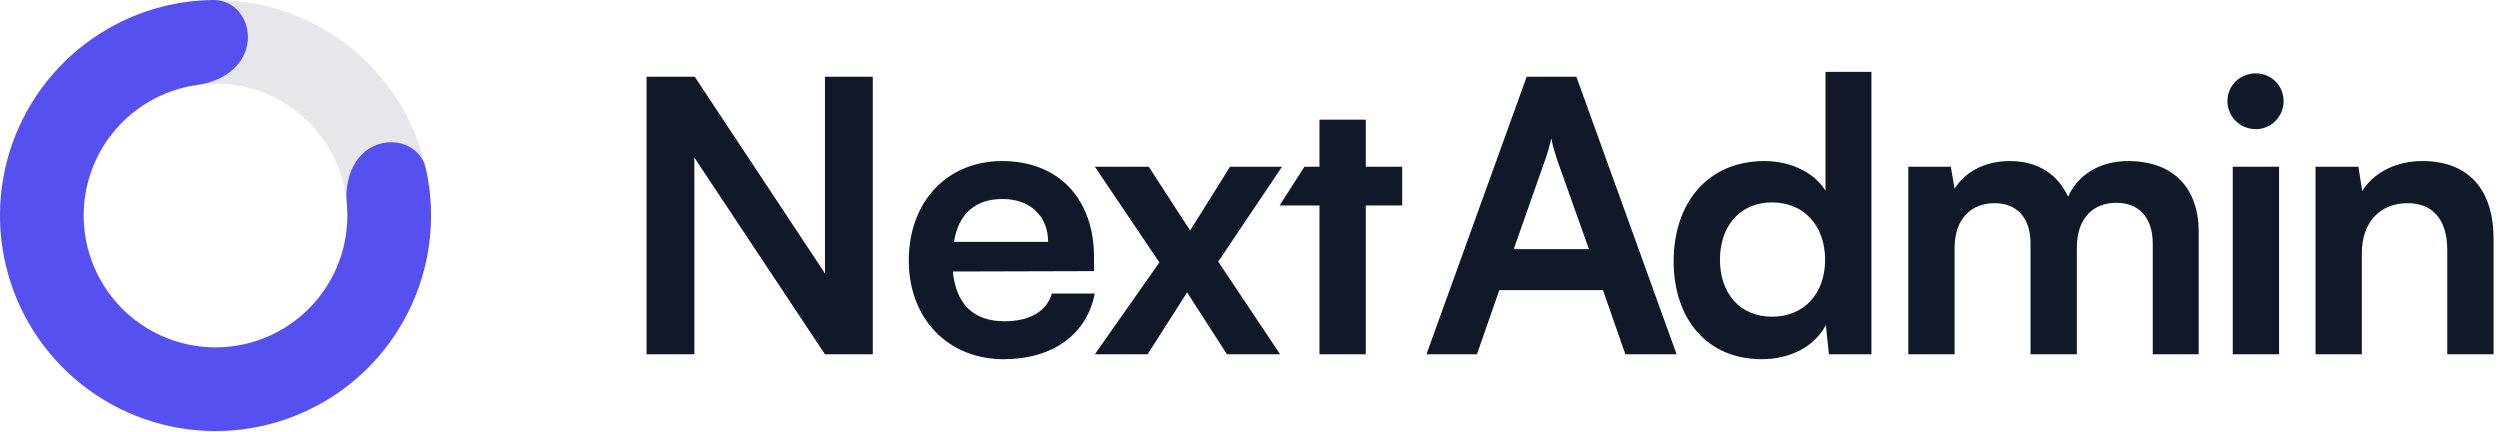
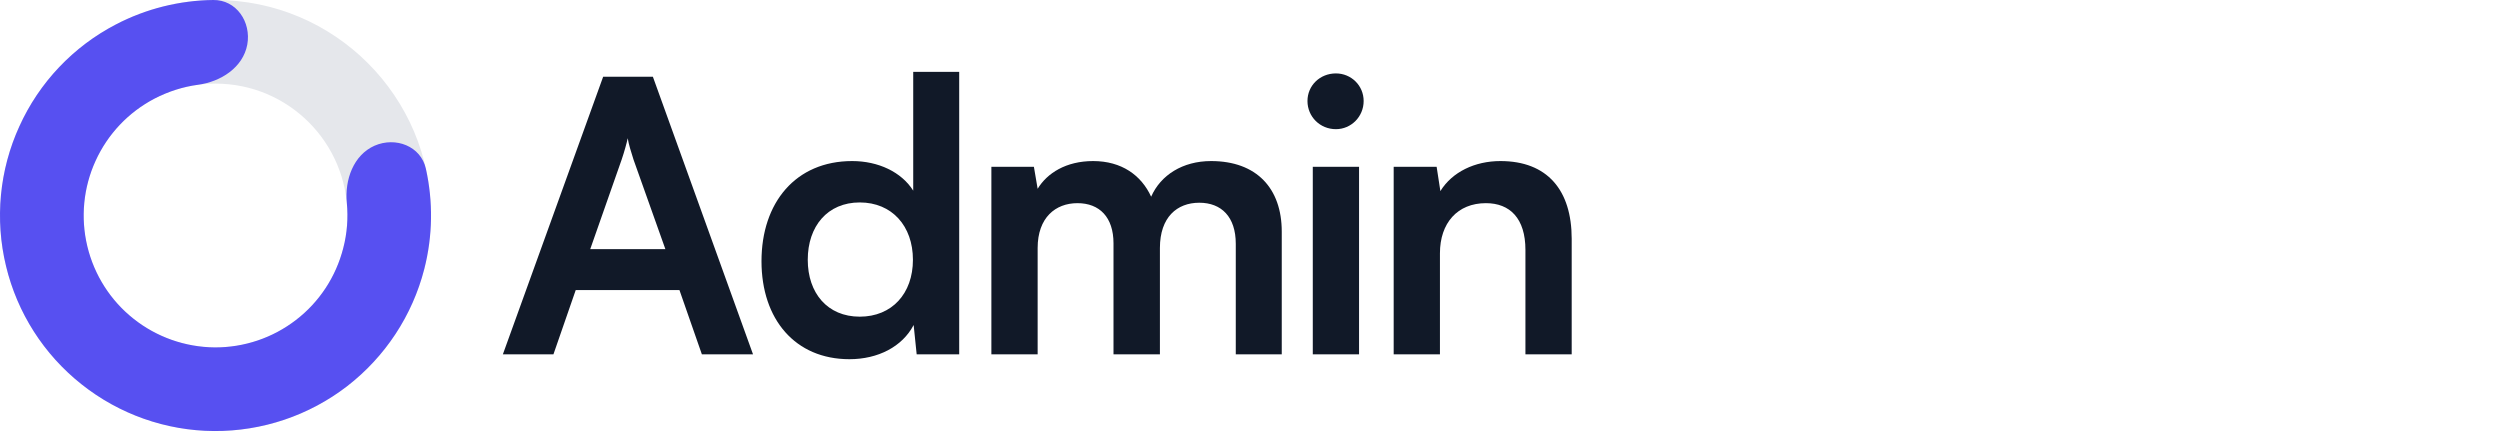
- <svg xmlns="http://www.w3.org/2000/svg" width="174" height="30" viewBox="0 0 174 30" fill="none">
-   <path d="M30 15C30 23.284 23.284 30 15 30C6.716 30 0 23.284 0 15C0 6.716 6.716 0 15 0C23.284 0 30 6.716 30 15ZM5.822 15C5.822 20.069 9.931 24.178 15 24.178C20.069 24.178 24.178 20.069 24.178 15C24.178 9.931 20.069 5.822 15 5.822C9.931 5.822 5.822 9.931 5.822 15Z" fill="#E5E7EB" />
-   <path d="M26.071 10.145C27.543 9.499 29.291 10.169 29.641 11.738C30.151 14.027 30.12 16.418 29.532 18.716C28.703 21.961 26.811 24.835 24.158 26.88C21.506 28.924 18.245 30.023 14.896 30C11.547 29.977 8.302 28.833 5.678 26.752C3.054 24.671 1.203 21.771 0.418 18.515C-0.367 15.259 -0.04 11.835 1.348 8.786C2.735 5.738 5.103 3.242 8.073 1.695C10.178 0.6 12.499 0.025 14.844 0.001C16.451 -0.016 17.501 1.534 17.208 3.114C16.914 4.695 15.372 5.69 13.778 5.904C12.732 6.044 11.711 6.365 10.762 6.859C8.944 7.806 7.495 9.333 6.647 11.198C5.798 13.063 5.597 15.159 6.078 17.151C6.558 19.143 7.691 20.917 9.296 22.191C10.902 23.464 12.887 24.164 14.937 24.178C16.986 24.192 18.981 23.52 20.604 22.269C22.227 21.018 23.384 19.259 23.892 17.274C24.157 16.237 24.237 15.17 24.136 14.119C23.981 12.519 24.599 10.79 26.071 10.145Z" fill="#5750F1" />
-   <path d="M48.329 24.657H45V5.343H48.355L57.417 19.029V5.343H60.746V24.657H57.417L48.329 10.971V24.657Z" fill="#111928" />
-   <path d="M69.856 25C65.973 25 63.251 22.173 63.251 18.131C63.251 14.036 65.92 11.209 69.751 11.209C73.661 11.209 76.144 13.824 76.144 17.893V18.87L66.316 18.897C66.554 21.195 67.769 22.358 69.909 22.358C71.679 22.358 72.842 21.671 73.212 20.429H76.197C75.642 23.283 73.264 25 69.856 25ZM69.777 13.851C67.875 13.851 66.712 14.881 66.395 16.836H72.948C72.948 15.04 71.706 13.851 69.777 13.851Z" fill="#111928" />
-   <path d="M79.874 24.657H76.202L80.693 18.263L76.202 11.605H79.954L82.833 16.044L85.608 11.605H89.227L84.788 18.21L89.095 24.657H85.396L82.622 20.35L79.874 24.657Z" fill="#111928" />
-   <path d="M95.058 24.657H91.835V14.3H89.06L90.787 11.605H91.835V8.329H95.058V11.605H97.594V14.3H95.058V24.657Z" fill="#111928" />
-   <path d="M102.795 24.657H99.281L106.256 5.343H109.717L116.692 24.657H113.125L111.566 20.192H104.354L102.795 24.657ZM107.55 11.103L105.357 17.338H110.589L108.369 11.103C108.211 10.601 108.026 10.02 107.973 9.624C107.894 9.993 107.735 10.575 107.55 11.103Z" fill="#111928" />
-   <path d="M122.615 25C118.837 25 116.486 22.226 116.486 18.184C116.486 14.115 118.864 11.209 122.8 11.209C124.623 11.209 126.235 11.975 127.054 13.27V5H130.251V24.657H127.292L127.08 22.622C126.288 24.128 124.597 25 122.615 25ZM123.329 22.041C125.574 22.041 127.027 20.429 127.027 18.078C127.027 15.727 125.574 14.088 123.329 14.088C121.083 14.088 119.709 15.753 119.709 18.078C119.709 20.403 121.083 22.041 123.329 22.041Z" fill="#111928" />
-   <path d="M136.04 24.657H132.817V11.605H135.776L136.04 13.137C136.701 12.054 138.022 11.209 139.898 11.209C141.879 11.209 143.253 12.186 143.94 13.692C144.6 12.186 146.133 11.209 148.114 11.209C151.285 11.209 153.028 13.111 153.028 16.123V24.657H149.832V16.968C149.832 15.092 148.828 14.115 147.295 14.115C145.736 14.115 144.548 15.119 144.548 17.259V24.657H141.324V16.942C141.324 15.119 140.347 14.141 138.814 14.141C137.282 14.141 136.04 15.145 136.04 17.259V24.657Z" fill="#111928" />
-   <path d="M157.012 8.989C155.902 8.989 155.03 8.118 155.03 7.034C155.03 5.951 155.902 5.106 157.012 5.106C158.068 5.106 158.94 5.951 158.94 7.034C158.94 8.118 158.068 8.989 157.012 8.989ZM155.4 24.657V11.605H158.623V24.657H155.4Z" fill="#111928" />
-   <path d="M164.384 24.657H161.161V11.605H164.146L164.41 13.296C165.23 11.975 166.815 11.209 168.585 11.209C171.861 11.209 173.552 13.243 173.552 16.625V24.657H170.329V17.391C170.329 15.198 169.245 14.141 167.581 14.141C165.599 14.141 164.384 15.515 164.384 17.629V24.657Z" fill="#111928" />
+ <svg xmlns="http://www.w3.org/2000/svg" width="174" height="30">
+   <g class="layer">
+     <path d="m30,15c0,8.28 -6.72,15 -15,15c-8.28,0 -15,-6.72 -15,-15c0,-8.28 6.72,-15 15,-15c8.28,0 15,6.72 15,15zm-24.18,0c0,5.07 4.11,9.18 9.18,9.18c5.07,0 9.18,-4.11 9.18,-9.18c0,-5.07 -4.11,-9.18 -9.18,-9.18c-5.07,0 -9.18,4.11 -9.18,9.18z" fill="#E5E7EB" id="svg_1" />
+     <path d="m26.07,10.14c1.47,-0.64 3.22,0.03 3.57,1.6c0.51,2.29 0.48,4.68 -0.11,6.98c-0.83,3.24 -2.72,6.11 -5.37,8.16c-2.65,2.04 -5.91,3.14 -9.26,3.12c-3.35,-0.02 -6.6,-1.17 -9.22,-3.25c-2.63,-2.08 -4.48,-4.98 -5.26,-8.23c-0.79,-3.26 -0.46,-6.69 0.93,-9.73c1.38,-3.05 3.75,-5.55 6.72,-7.09c2.11,-1.1 4.43,-1.67 6.77,-1.7c1.61,-0.02 2.66,1.53 2.37,3.11c-0.3,1.59 -1.84,2.58 -3.43,2.79c-1.05,0.14 -2.07,0.47 -3.02,0.96c-1.82,0.95 -3.26,2.47 -4.11,4.34c-0.85,1.86 -1.05,3.96 -0.57,5.95c0.48,1.99 1.61,3.77 3.22,5.04c1.6,1.27 3.59,1.97 5.64,1.99c2.05,0.01 4.04,-0.66 5.66,-1.91c1.63,-1.25 2.78,-3.01 3.29,-5c0.27,-1.03 0.35,-2.1 0.25,-3.15c-0.16,-1.6 0.46,-3.33 1.93,-3.98z" fill="#5750F1" id="svg_2" />
+     <path d="m38.52,24.66l-3.52,0l6.98,-19.32l3.46,0l6.97,19.32l-3.56,0l-1.56,-4.47l-7.22,0l-1.55,4.47zm4.75,-13.56l-2.19,6.24l5.23,0l-2.22,-6.24c-0.16,-0.5 -0.34,-1.08 -0.4,-1.48c-0.08,0.37 -0.24,0.95 -0.42,1.48z" fill="#111928" id="svg_7" transform="matrix(1 0 0 1 0 0)" />
+     <path d="m59.12,25c-3.77,0 -6.12,-2.77 -6.12,-6.82c0,-4.07 2.37,-6.97 6.31,-6.97c1.82,0 3.43,0.76 4.25,2.06l0,-8.27l3.2,0l0,19.66l-2.96,0l-0.21,-2.04c-0.79,1.51 -2.48,2.38 -4.47,2.38zm0.72,-2.96c2.24,0 3.7,-1.61 3.7,-3.96c0,-2.35 -1.46,-3.99 -3.7,-3.99c-2.25,0 -3.62,1.66 -3.62,3.99c0,2.32 1.37,3.96 3.62,3.96z" fill="#111928" id="svg_8" />
+     <path d="m72.22,24.66l-3.22,0l0,-13.05l2.96,0l0.26,1.53c0.66,-1.09 1.98,-1.93 3.86,-1.93c1.98,0 3.35,0.98 4.04,2.48c0.66,-1.5 2.19,-2.48 4.17,-2.48c3.17,0 4.92,1.9 4.92,4.91l0,8.54l-3.2,0l0,-7.69c0,-1.88 -1,-2.86 -2.54,-2.86c-1.55,0 -2.74,1.01 -2.74,3.15l0,7.4l-3.23,0l0,-7.72c0,-1.82 -0.97,-2.8 -2.51,-2.8c-1.53,0 -2.77,1.01 -2.77,3.12l0,7.4z" fill="#111928" id="svg_9" />
+     <path d="m92.98,8.99c-1.11,0 -1.98,-0.87 -1.98,-1.96c0,-1.08 0.87,-1.92 1.98,-1.92c1.06,0 1.93,0.84 1.93,1.92c0,1.09 -0.87,1.96 -1.93,1.96zm-1.61,15.67l0,-13.05l3.22,0l0,13.05l-3.22,0z" fill="#111928" id="svg_10" />
+     <path d="m100.22,24.66l-3.22,0l0,-13.05l2.99,0l0.26,1.69c0.82,-1.33 2.4,-2.09 4.18,-2.09c3.27,0 4.96,2.03 4.96,5.41l0,8.04l-3.22,0l0,-7.27c0,-2.19 -1.08,-3.25 -2.75,-3.25c-1.98,0 -3.2,1.38 -3.2,3.49l0,7.03z" fill="#111928" id="svg_11" />
+   </g>
</svg>
